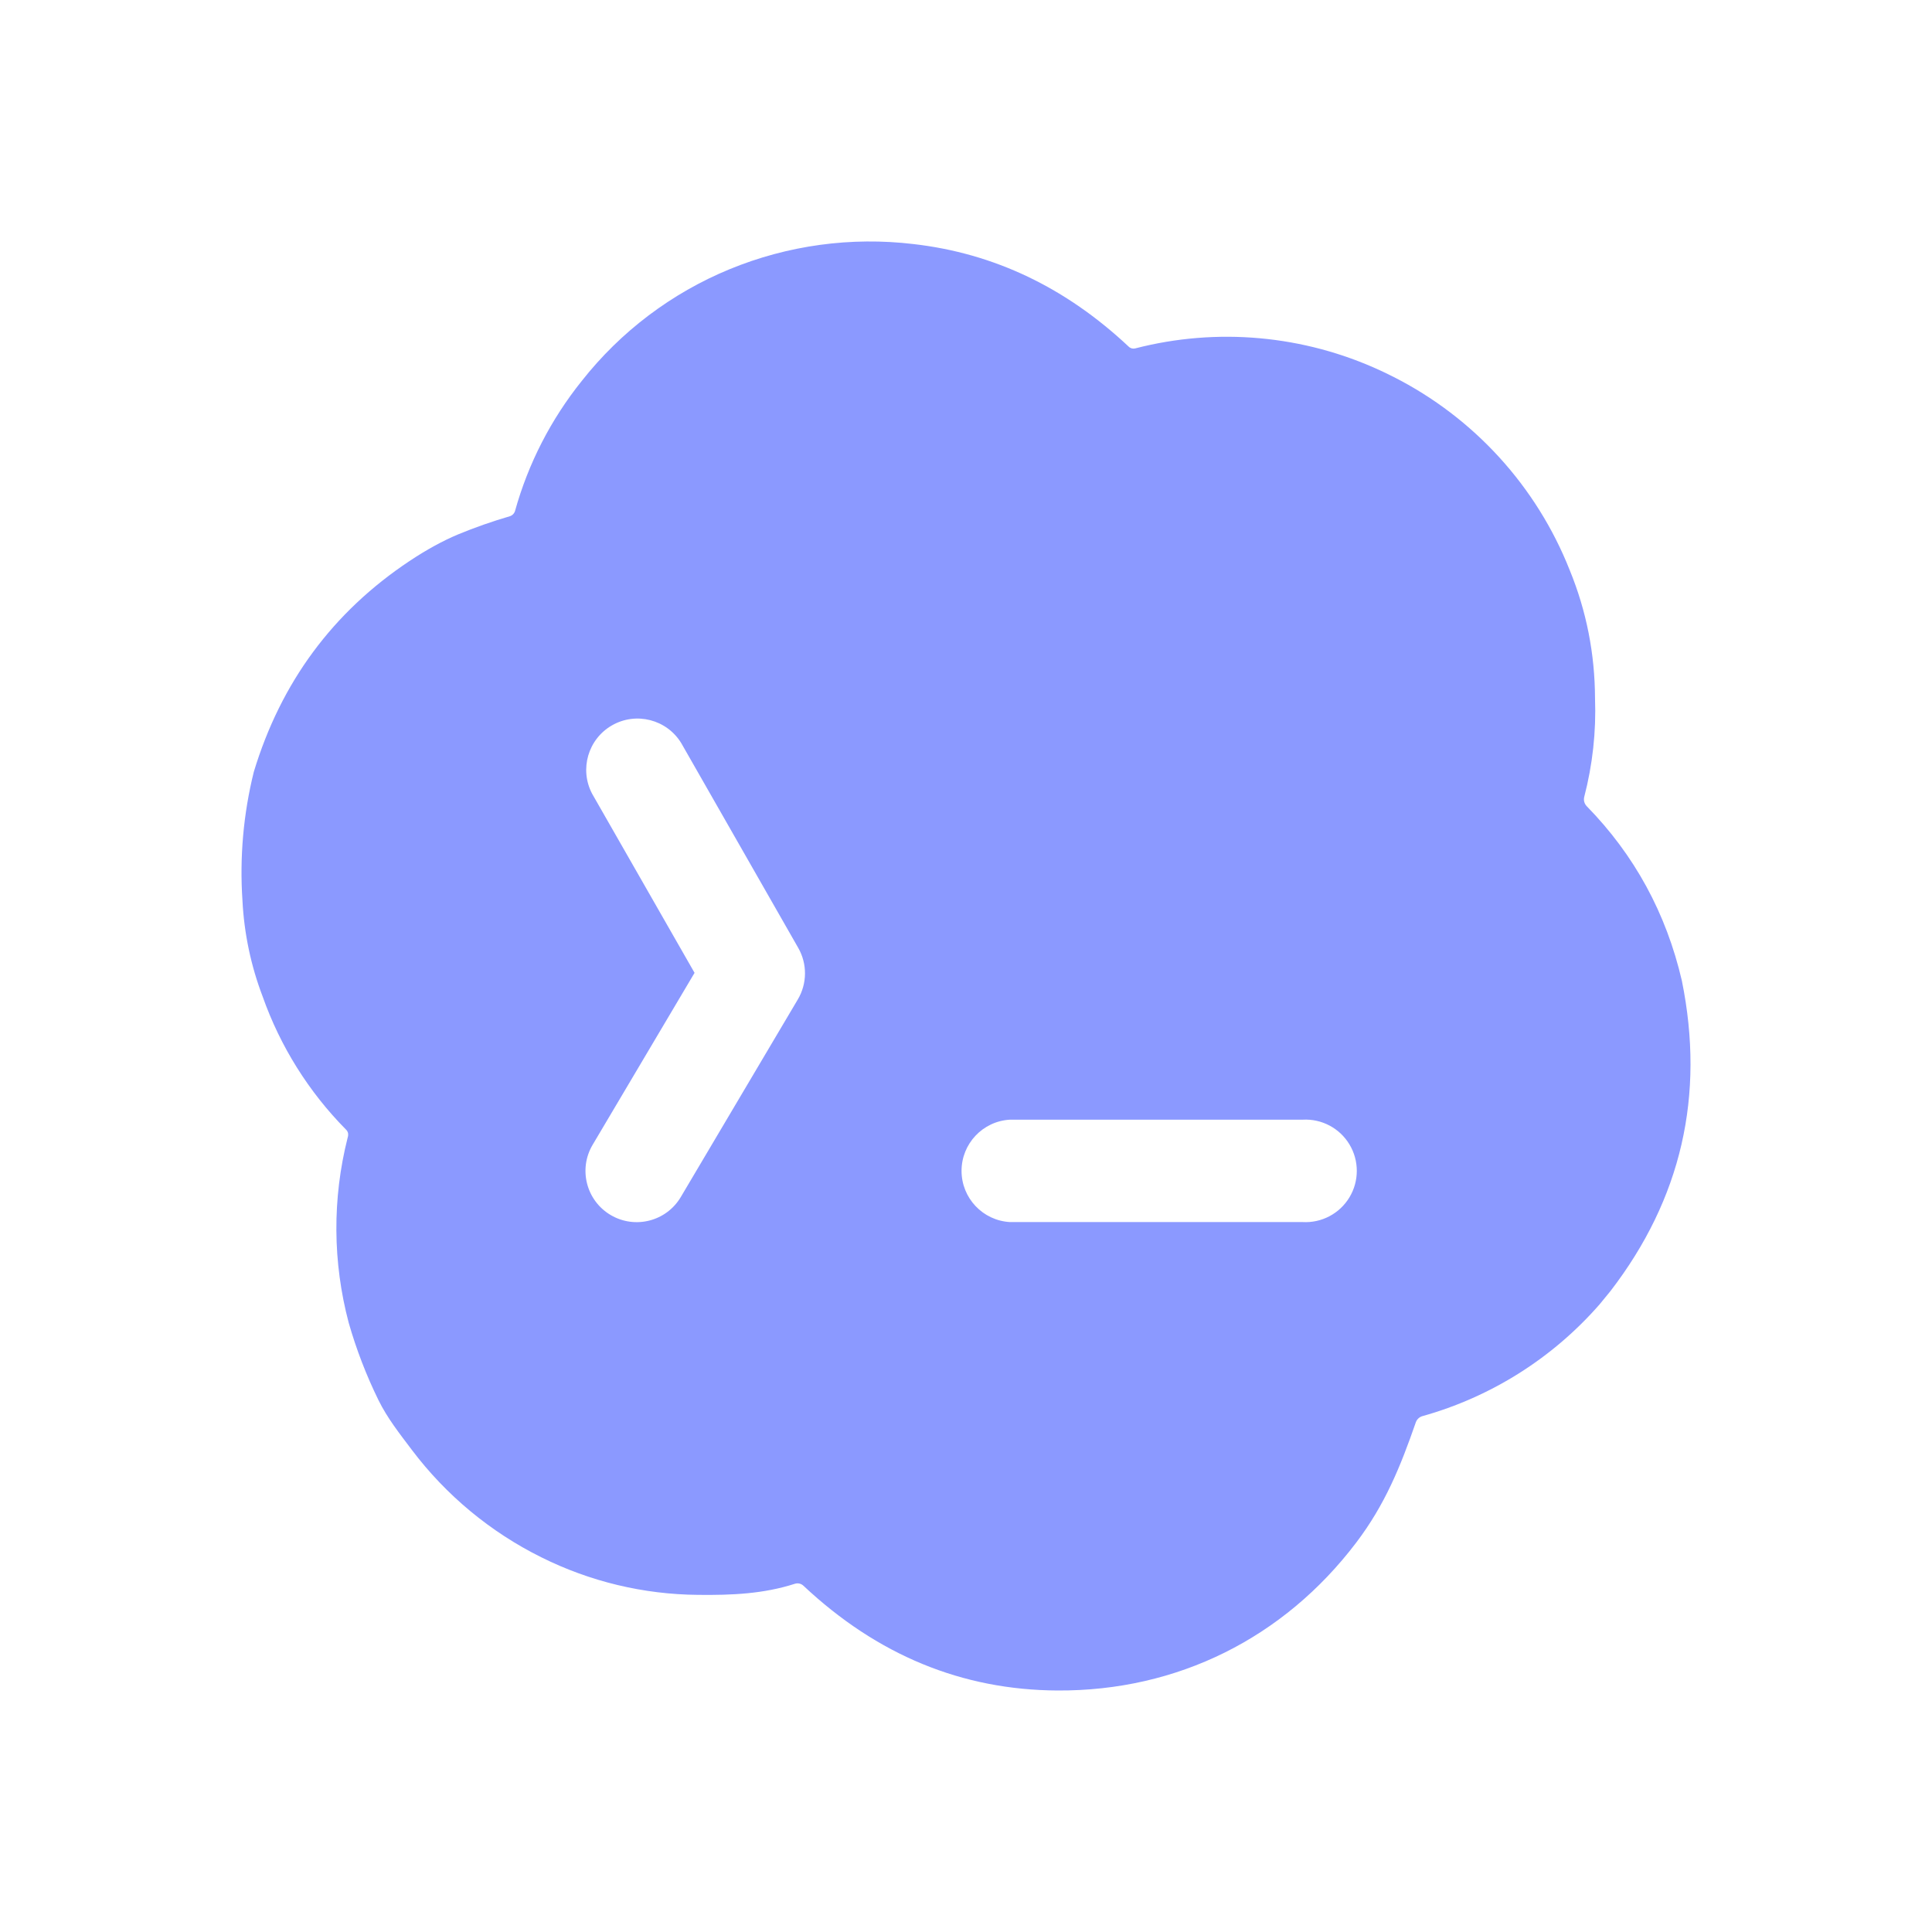
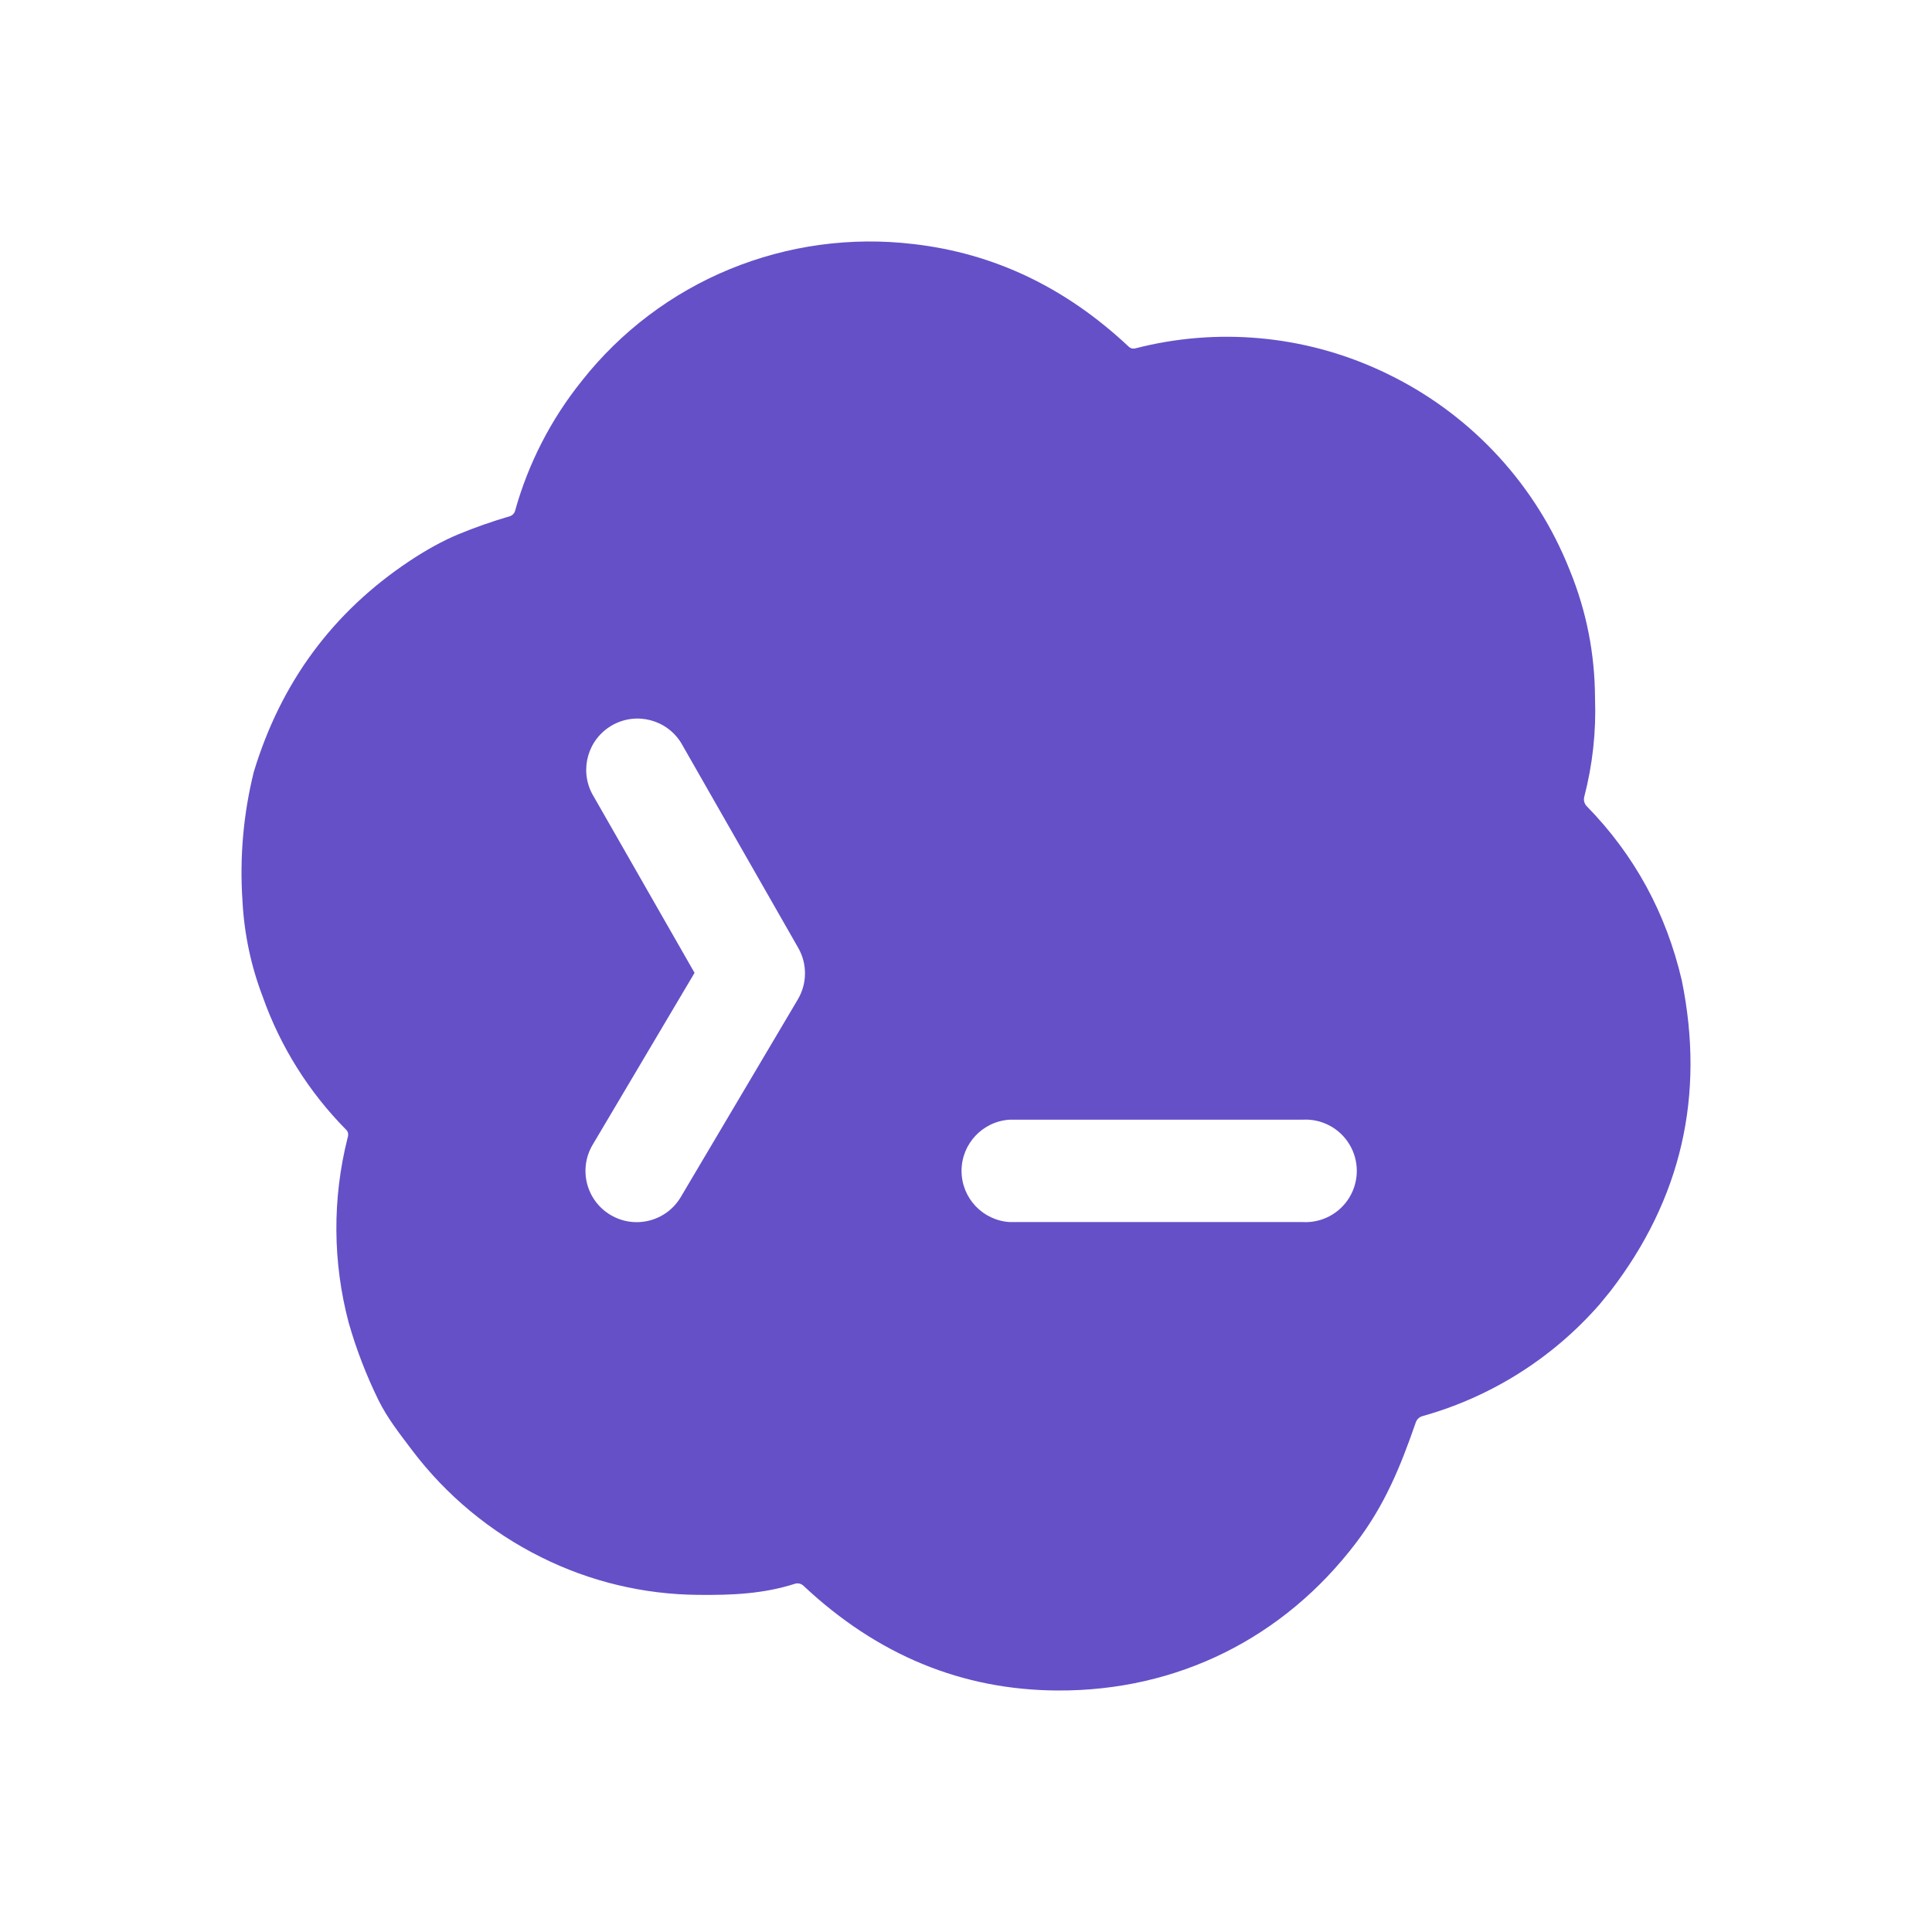
<svg xmlns="http://www.w3.org/2000/svg" viewBox="0 0 24 24">
-   <path d="M9.064 3.344a4.578 4.578 0 012.285-.312c1 .115 1.891.54 2.673 1.275.01.01.024.017.037.021a.09.09 0 00.043 0 4.55 4.55 0 013.046.275l.047.022.116.057a4.581 4.581 0 012.188 2.399c.209.51.313 1.041.315 1.595a4.24 4.24 0 01-.134 1.223.123.123 0 00.03.115c.594.607.988 1.33 1.183 2.17.289 1.425-.007 2.71-.887 3.854l-.136.166a4.548 4.548 0 01-2.201 1.388.123.123 0 00-.081.076c-.191.551-.383 1.023-.74 1.494-.9 1.187-2.222 1.846-3.711 1.838-1.187-.006-2.239-.44-3.157-1.302a.107.107 0 00-.105-.024c-.388.125-.78.143-1.204.138a4.441 4.441 0 01-1.945-.466 4.544 4.544 0 01-1.61-1.335c-.152-.202-.303-.392-.414-.617a5.81 5.81 0 01-.37-.961 4.582 4.582 0 01-.014-2.298.124.124 0 00.006-.056.085.085 0 00-.027-.048 4.467 4.467 0 01-1.034-1.651 3.896 3.896 0 01-.251-1.192 5.189 5.189 0 01.141-1.6c.337-1.112.982-1.985 1.933-2.618.212-.141.413-.251.601-.33.215-.089.43-.164.646-.227a.098.098 0 00.065-.066 4.51 4.51 0 01.829-1.615 4.535 4.535 0 011.837-1.388zm3.482 10.565a.637.637 0 000 1.272h3.636a.637.637 0 100-1.272h-3.636zM8.462 9.23a.637.637 0 00-1.106.631l1.272 2.224-1.266 2.136a.636.636 0 101.095.649l1.454-2.455a.636.636 0 00.005-.64L8.462 9.23z" fill="#8b99ff" />
+   <path d="M9.064 3.344a4.578 4.578 0 012.285-.312c1 .115 1.891.54 2.673 1.275.01.01.024.017.037.021a.09.09 0 00.043 0 4.55 4.55 0 013.046.275l.047.022.116.057a4.581 4.581 0 012.188 2.399c.209.51.313 1.041.315 1.595a4.24 4.24 0 01-.134 1.223.123.123 0 00.03.115c.594.607.988 1.33 1.183 2.17.289 1.425-.007 2.71-.887 3.854l-.136.166a4.548 4.548 0 01-2.201 1.388.123.123 0 00-.081.076c-.191.551-.383 1.023-.74 1.494-.9 1.187-2.222 1.846-3.711 1.838-1.187-.006-2.239-.44-3.157-1.302a.107.107 0 00-.105-.024c-.388.125-.78.143-1.204.138a4.441 4.441 0 01-1.945-.466 4.544 4.544 0 01-1.61-1.335c-.152-.202-.303-.392-.414-.617a5.81 5.81 0 01-.37-.961 4.582 4.582 0 01-.014-2.298.124.124 0 00.006-.056.085.085 0 00-.027-.048 4.467 4.467 0 01-1.034-1.651 3.896 3.896 0 01-.251-1.192 5.189 5.189 0 01.141-1.6c.337-1.112.982-1.985 1.933-2.618.212-.141.413-.251.601-.33.215-.089.43-.164.646-.227a.098.098 0 00.065-.066 4.51 4.51 0 01.829-1.615 4.535 4.535 0 011.837-1.388zm3.482 10.565a.637.637 0 000 1.272h3.636a.637.637 0 100-1.272h-3.636zM8.462 9.23a.637.637 0 00-1.106.631l1.272 2.224-1.266 2.136a.636.636 0 101.095.649l1.454-2.455a.636.636 0 00.005-.64L8.462 9.23z" fill="#6550c8" />
</svg>
